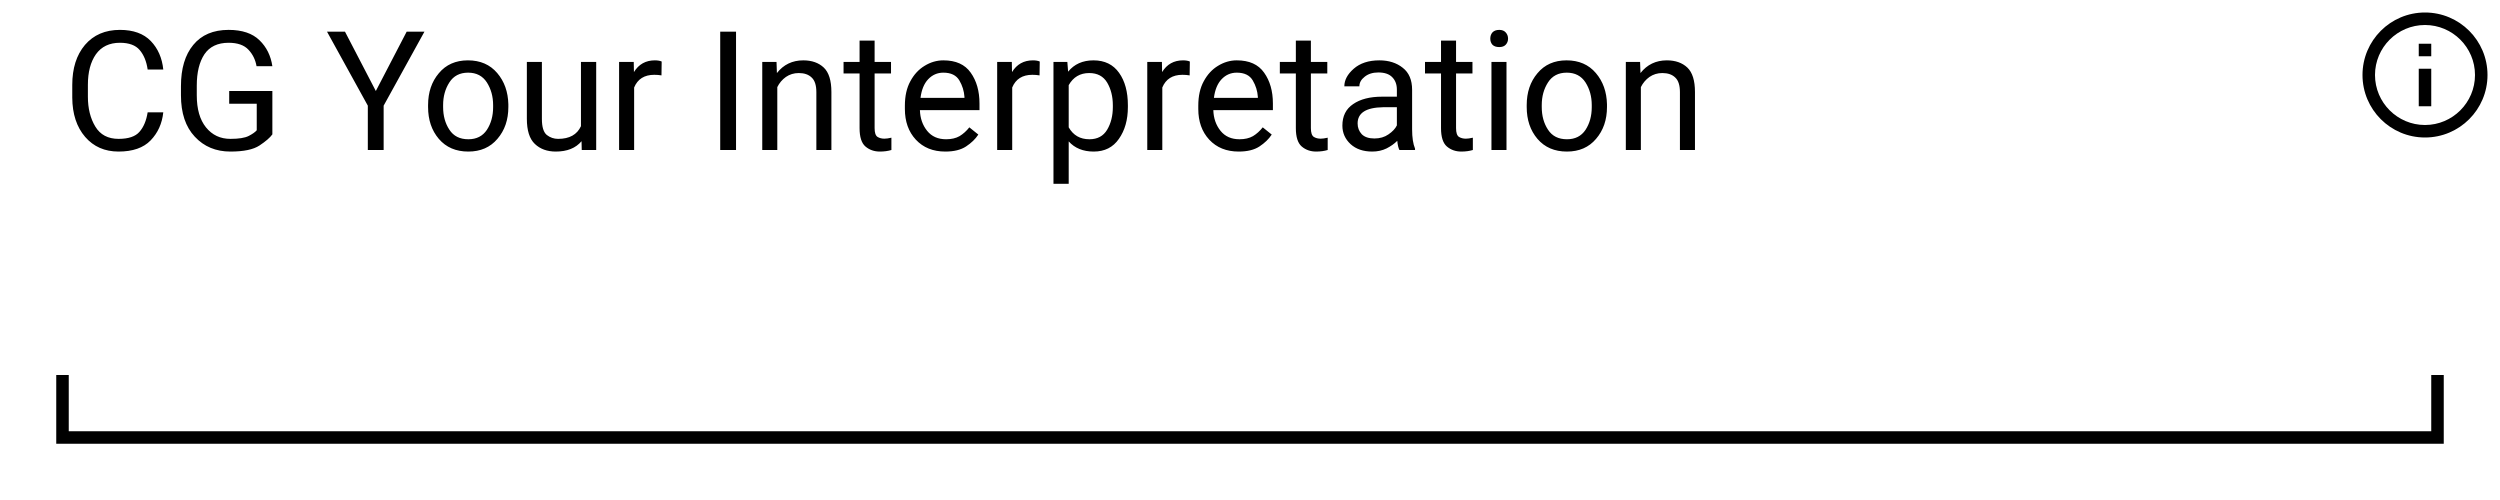
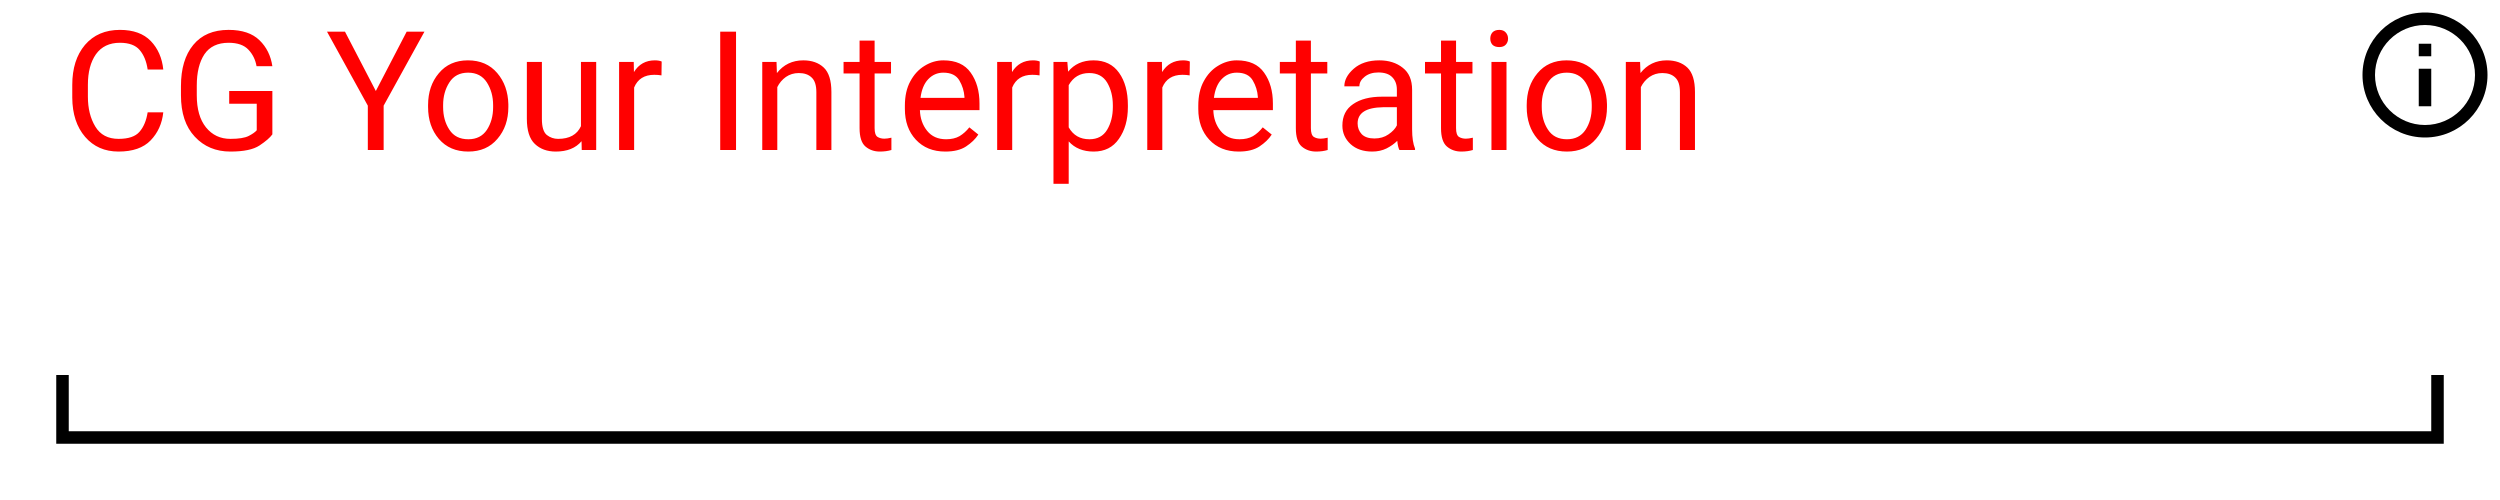
<svg xmlns="http://www.w3.org/2000/svg" width="200" height="40" version="1.1">
  <style>
@font-face {
    font-family: 'Roboto';
    src: url('/usr/share/fonts/truetype/roboto/Roboto.ttf') format('truetype');
    font-weight: normal;
    font-style: normal;
}

</style>
  <rect x="0" y="0" width="200" height="40" fill="white" stroke-width="0" />
  <path d="M 5 30 L 5 35 L 195 35 L 195 30" stroke="black" fill="white" stroke-width="1" />
-   <text x="5" y="12" font-family="Roboto" font-size="10pt" fill="black"> CG Your Interpretation </text>
- stroke black
- fill black
+   <text x="5" y="12" font-family="Roboto" font-size="10pt" fill="red"> CG Your Interpretation </text>
+ stroke red
+ fill red
stroke-width 0
stroke-opacity 0
font-size 16
<g transform="translate(188,0) scale(.5)">
    <path width="20" height="20" x="160" y="4" d="M11,9H13V7H11M12,20C7.59,20 4,16.41 4,12C4,7.59 7.59,4 12,4C16.41,4 20,7.59 20,12C20,16.41 16.41,20 12,20M12,2A10,10 0 0,0 2,12A10,10 0 0,0 12,22A10,10 0 0,0 22,12A10,10 0 0,0 12,2M11,17H13V11H11V17Z" />
  </g>
</svg>
